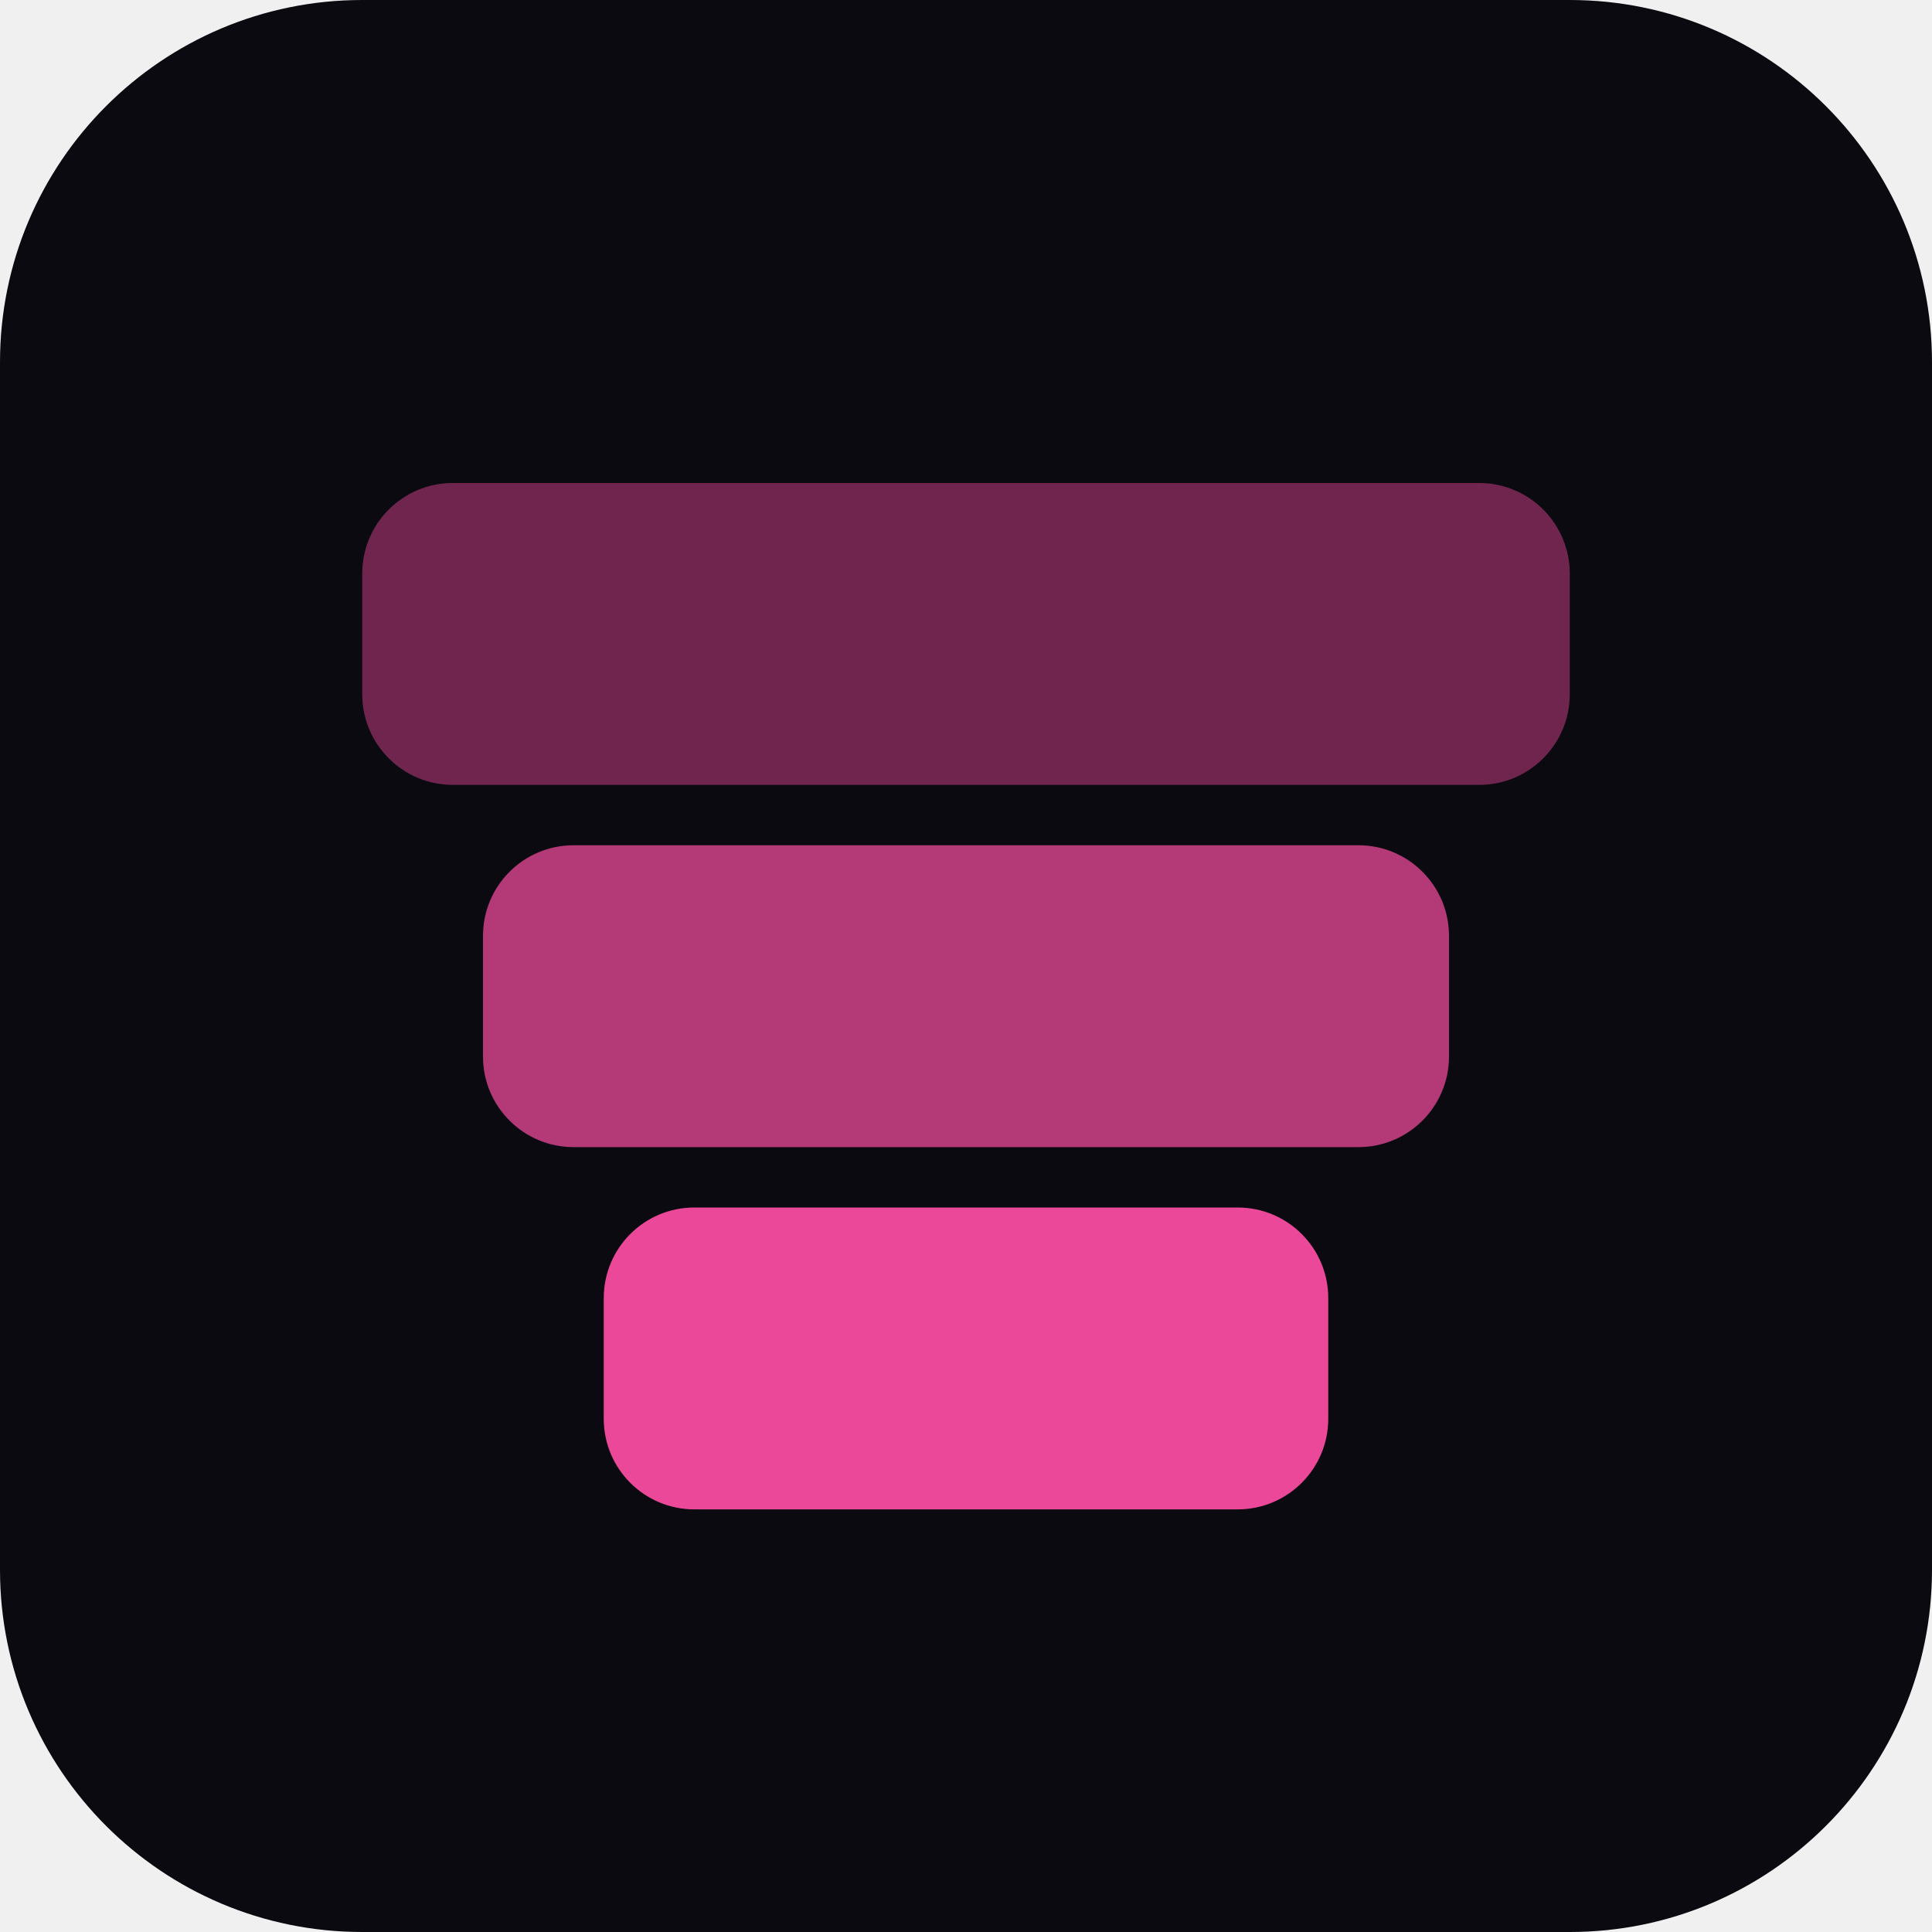
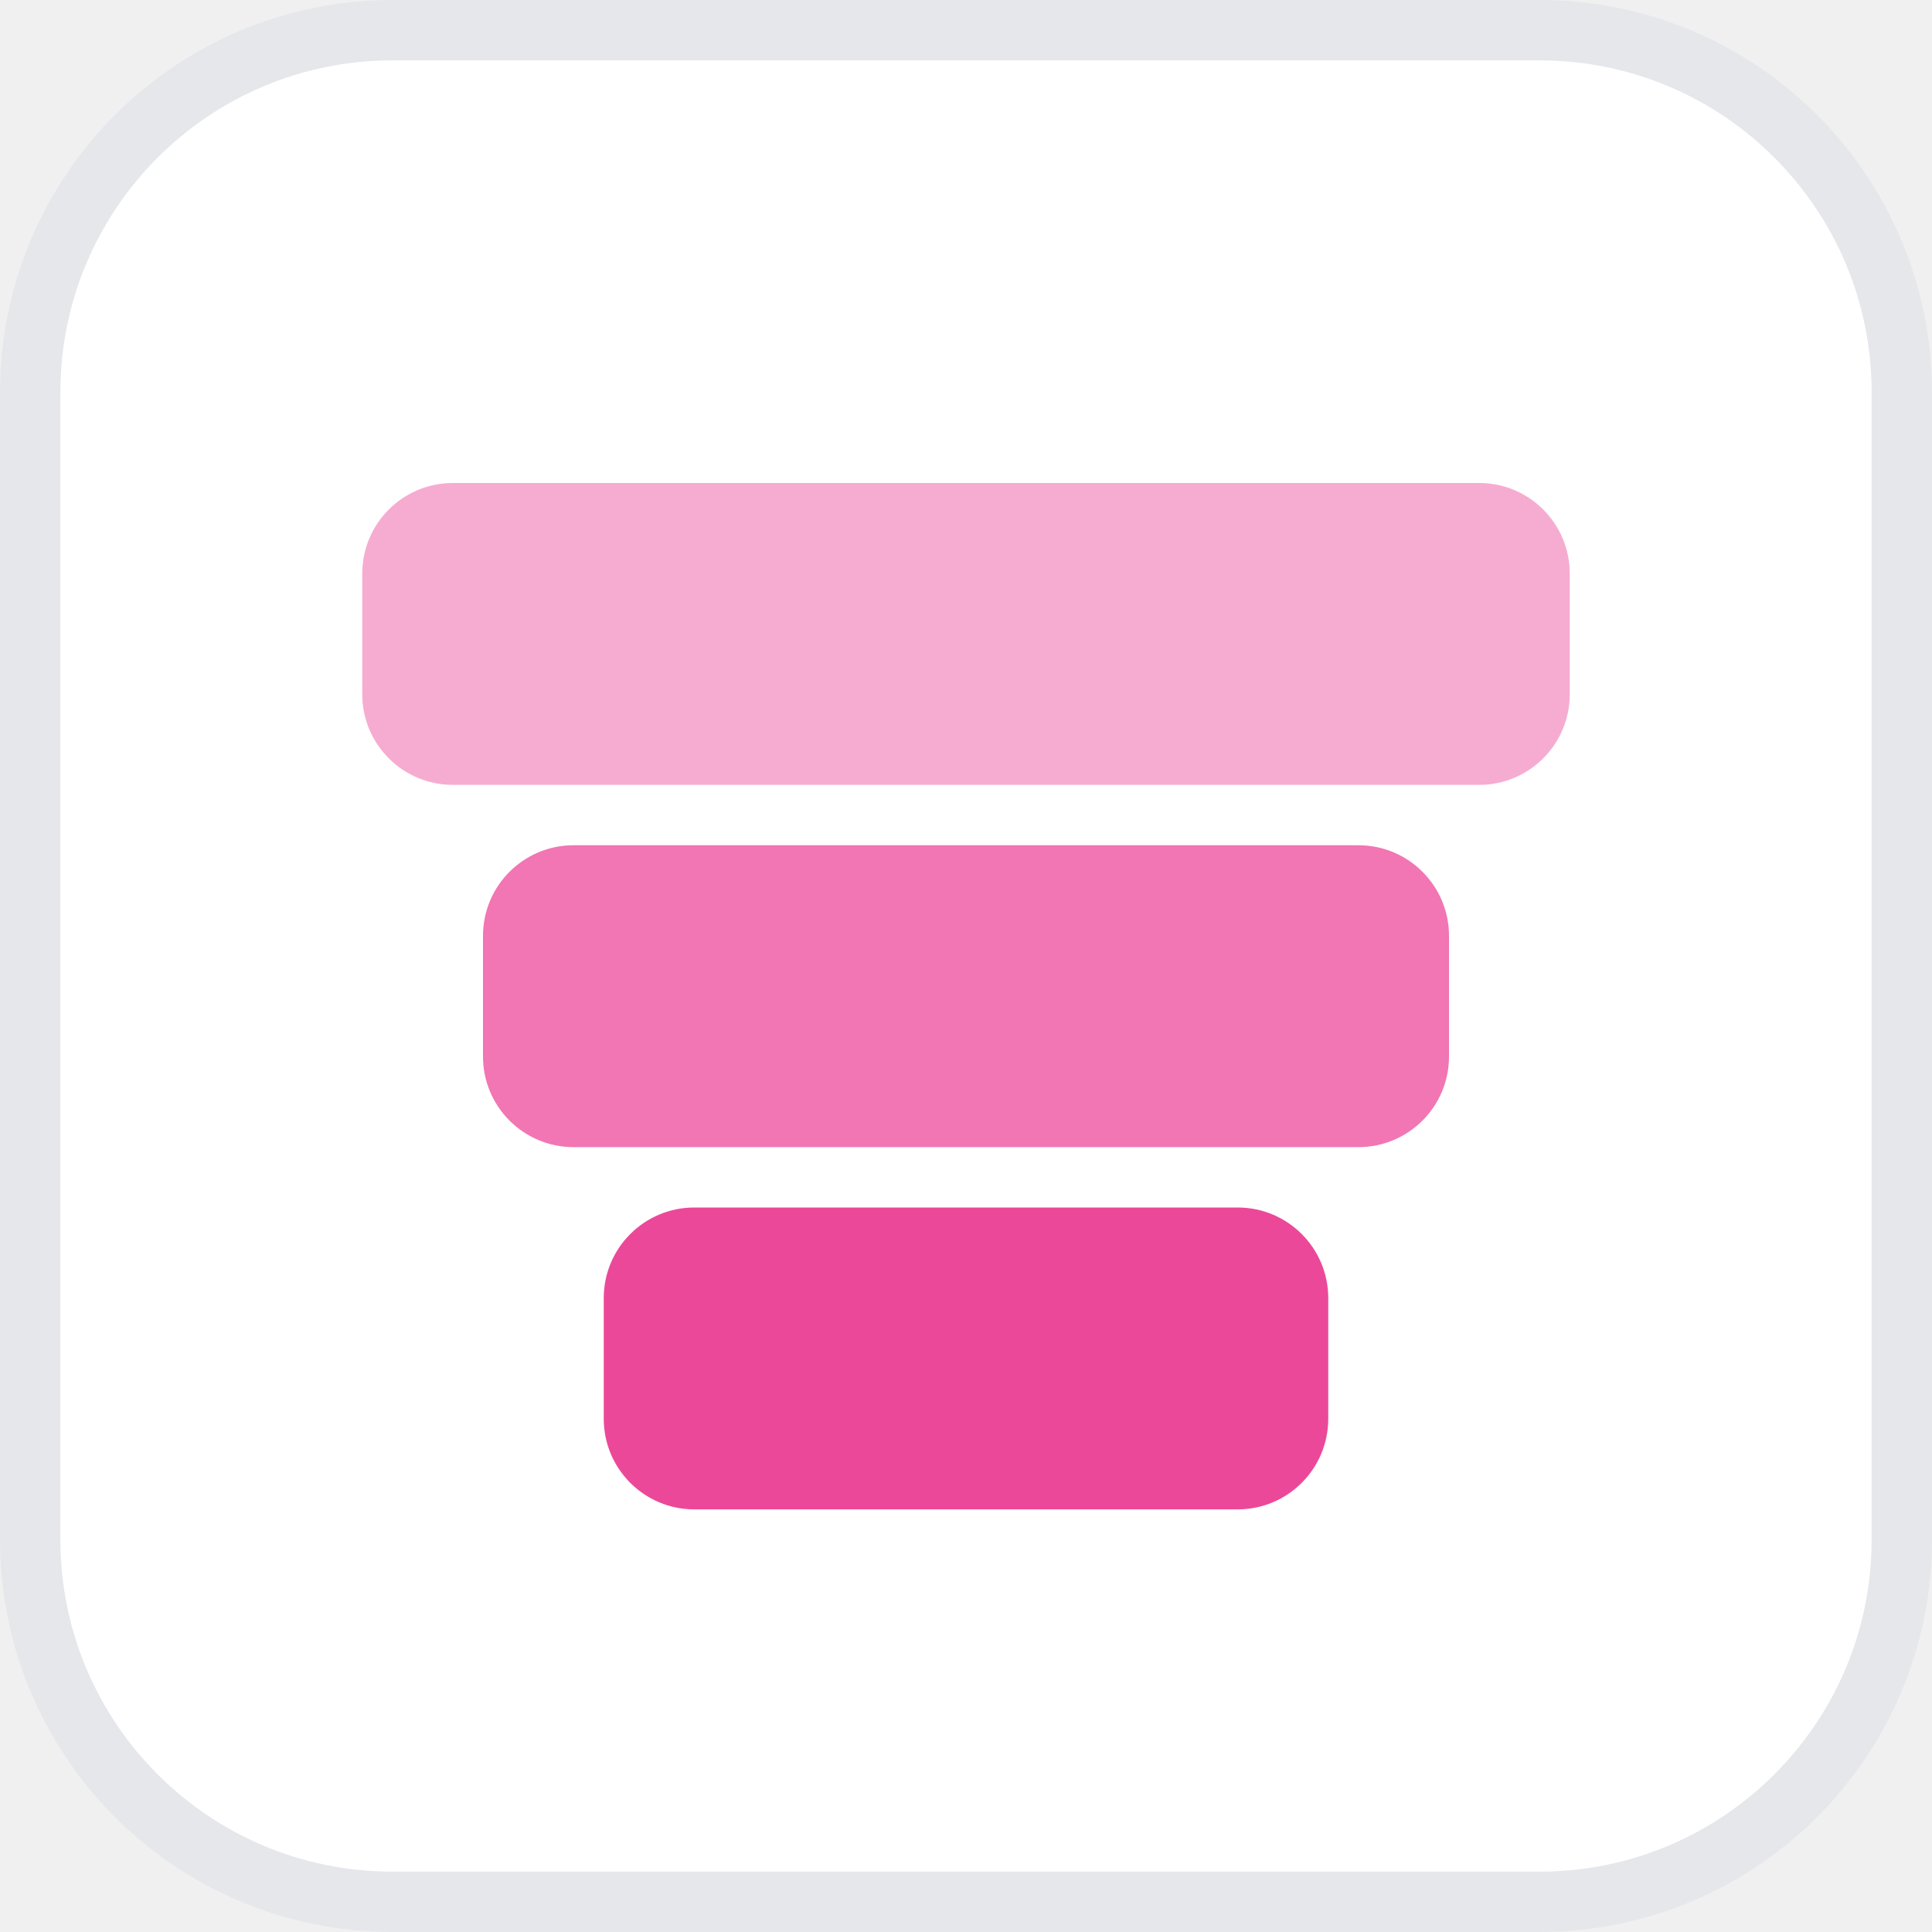
<svg xmlns="http://www.w3.org/2000/svg" viewBox="0 0 32 32" fill="none">
-   <rect width="32" height="32" rx="6" fill="#0a0a10" />
+   <rect x="0.5" y="0.5" width="31" height="31" rx="6" fill="#ffffff" stroke="#e5e7eb" />
  <rect x="6" y="8" width="20" height="5" rx="1.5" fill="#ec4899" opacity="0.45" />
  <rect x="8" y="14" width="16" height="5" rx="1.5" fill="#ec4899" opacity="0.75" />
  <rect x="10" y="20" width="12" height="5" rx="1.5" fill="#ec4899" />
</svg>
